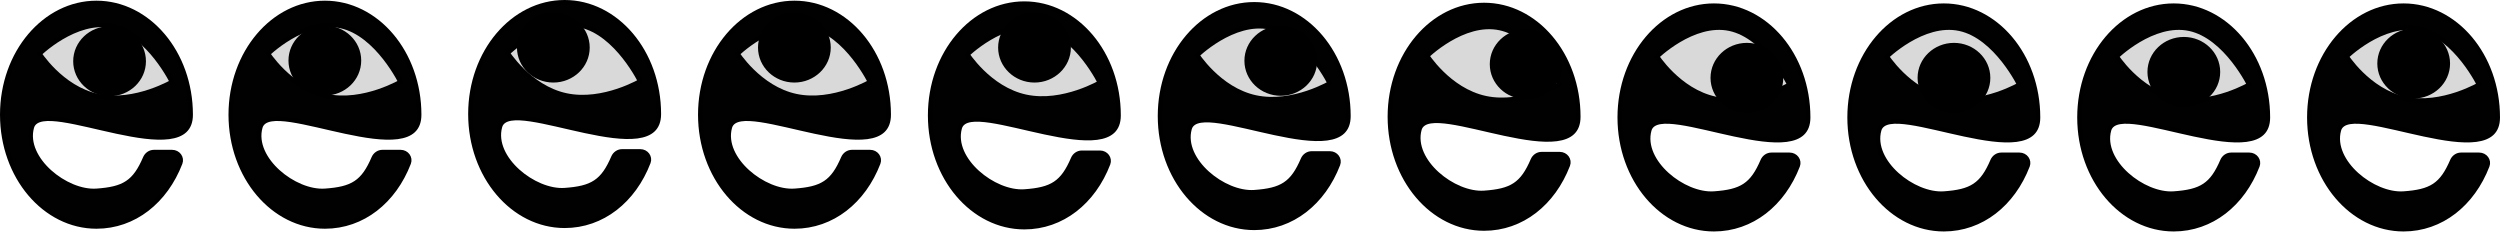
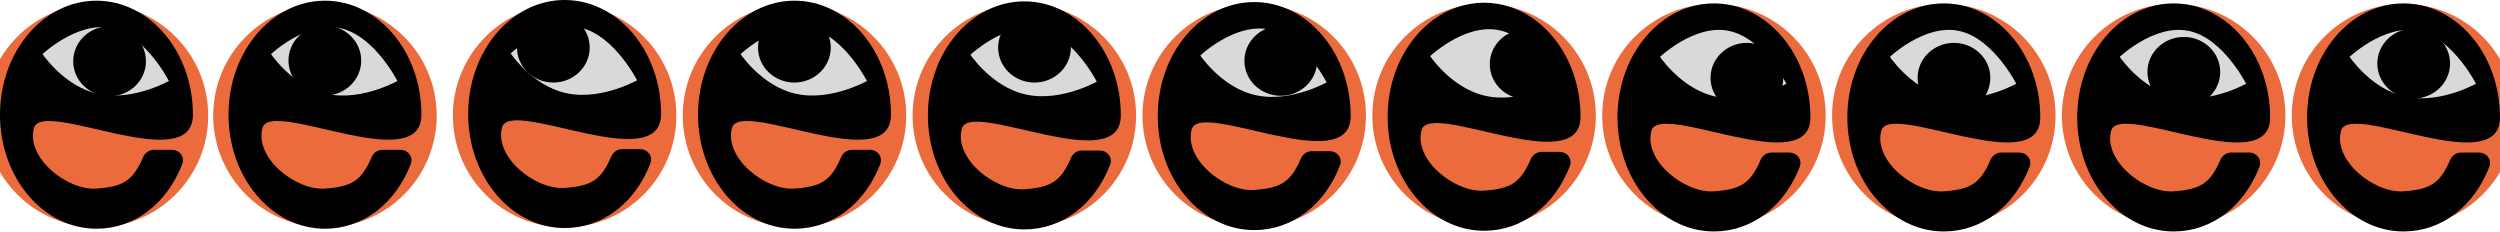
<svg xmlns="http://www.w3.org/2000/svg" width="10963" height="1015" viewBox="0 0 10963 1015" fill="none">
+   <circle cx="423" cy="507" r="490" fill="#E63D00" fill-opacity="0.76" />
+   <circle cx="1425" cy="507" r="490" fill="#E63D00" fill-opacity="0.76" />
+   <circle cx="2476" cy="507" r="490" fill="#E63D00" fill-opacity="0.76" />
+   <circle cx="3484" cy="507" r="490" fill="#E63D00" fill-opacity="0.76" />
+   <circle cx="4492" cy="507" r="490" fill="#E63D00" fill-opacity="0.76" />
+   <circle cx="5500" cy="507" r="490" fill="#E63D00" fill-opacity="0.76" />
+   <circle cx="6508" cy="507" r="490" fill="#E63D00" fill-opacity="0.76" />
+   <circle cx="7516" cy="507" r="490" fill="#E63D00" fill-opacity="0.76" />
+   <circle cx="8524" cy="507" r="490" fill="#E63D00" fill-opacity="0.76" />
+   <circle cx="9532" cy="507" r="490" fill="#E63D00" fill-opacity="0.76" />
+   <circle cx="10540" cy="507" r="490" fill="#E63D00" fill-opacity="0.76" />
  <path d="M423 13C649.591 13 836 230.748 836 503C836 535.385 826.396 557.281 810.658 572.155C794.64 587.295 771.026 596.343 740.858 600.293C680.26 608.226 598.104 595.031 513.093 576.837C428.988 558.837 341.982 535.901 274.572 525.825C240.85 520.785 210.801 518.74 187.682 522.495C164.529 526.256 145.389 536.487 139.36 558.341C119.87 628.992 159.537 701.433 217.617 753.793C275.862 806.302 355.921 841.797 423.71 836.975C482.682 832.779 524.946 824.036 558.157 802.012C591.534 779.878 614.343 745.301 636.808 692.922C643.51 677.294 658.461 667 674.939 667H754.638C781.256 667 799.163 691.829 790.234 715.01C725.707 882.532 588.409 993 423 993C196.409 993 10 775.252 10 503C10 230.748 196.409 13 423 13Z" fill="#010101" stroke="black" stroke-width="20" />
  <path d="M1425 13C1651.59 13 1838 230.748 1838 503C1838 535.385 1828.4 557.281 1812.66 572.155C1796.64 587.295 1773.03 596.343 1742.86 600.293C1682.26 608.226 1600.1 595.031 1515.09 576.837C1430.99 558.837 1343.98 535.901 1276.57 525.825C1242.85 520.785 1212.8 518.74 1189.68 522.495C1166.53 526.256 1147.39 536.487 1141.36 558.341C1121.87 628.992 1161.54 701.433 1219.62 753.793C1277.86 806.302 1357.92 841.797 1425.71 836.975C1484.68 832.779 1526.95 824.036 1560.16 802.012C1593.53 779.878 1616.34 745.301 1638.81 692.922C1645.51 677.294 1660.46 667 1676.94 667H1756.64C1783.26 667 1801.16 691.829 1792.23 715.01C1727.71 882.532 1590.41 993 1425 993C1198.41 993 1012 775.252 1012 503C1012 230.748 1198.41 13 1425 13Z" fill="#010101" stroke="black" stroke-width="20" />
  <path d="M2476 10C2702.59 10 2889 227.748 2889 500C2889 532.385 2879.4 554.281 2863.66 569.155C2847.64 584.295 2824.03 593.343 2793.86 597.293C2733.26 605.226 2651.1 592.031 2566.09 573.837C2481.99 555.837 2394.98 532.901 2327.57 522.825C2293.85 517.785 2263.8 515.74 2240.68 519.495C2217.53 523.256 2198.39 533.487 2192.36 555.341C2172.87 625.992 2212.54 698.433 2270.62 750.793C2328.86 803.302 2408.92 838.797 2476.71 833.975C2535.68 829.779 2577.95 821.036 2611.16 799.012C2644.53 776.878 2667.34 742.301 2689.81 689.922C2696.51 674.294 2711.46 664 2727.94 664H2807.64C2834.26 664 2852.16 688.829 2843.23 712.01C2778.71 879.532 2641.41 990 2476 990C2249.41 990 2063 772.252 2063 500C2063 227.748 2249.41 10 2476 10Z" fill="#010101" stroke="black" stroke-width="20" />
  <path d="M3484 13C3710.59 13 3897 230.748 3897 503C3897 535.385 3887.4 557.281 3871.66 572.155C3855.64 587.295 3832.03 596.343 3801.86 600.293C3741.26 608.226 3659.1 595.031 3574.09 576.837C3489.99 558.837 3402.98 535.901 3335.57 525.825C3301.85 520.785 3271.8 518.74 3248.68 522.495C3225.53 526.256 3206.39 536.487 3200.36 558.341C3180.87 628.992 3220.54 701.433 3278.62 753.793C3336.86 806.302 3416.92 841.797 3484.71 836.975C3543.68 832.779 3585.95 824.036 3619.16 802.012C3652.53 779.878 3675.34 745.301 3697.81 692.922C3704.51 677.294 3719.46 667 3735.94 667H3815.64C3842.26 667 3860.16 691.829 3851.23 715.01C3786.71 882.532 3649.41 993 3484 993C3257.41 993 3071 775.252 3071 503C3071 230.748 3257.41 13 3484 13Z" fill="#010101" stroke="black" stroke-width="20" />
  <path d="M4492 16C4718.59 16 4905 233.748 4905 506C4905 538.385 4895.4 560.281 4879.66 575.155C4863.64 590.295 4840.03 599.343 4809.86 603.293C4749.26 611.226 4667.1 598.031 4582.09 579.837C4497.99 561.837 4410.98 538.901 4343.57 528.825C4309.85 523.785 4279.8 521.74 4256.68 525.495C4233.53 529.256 4214.39 539.487 4208.36 561.341C4188.87 631.992 4228.54 704.433 4286.62 756.793C4344.86 809.302 4424.92 844.797 4492.71 839.975C4551.68 835.779 4593.95 827.036 4627.16 805.012C4660.53 782.878 4683.34 748.301 4705.81 695.922C4712.51 680.294 4727.46 670 4743.94 670H4823.64C4850.26 670 4868.16 694.829 4859.23 718.01C4794.71 885.532 4657.41 996 4492 996C4265.41 996 4079 778.252 4079 506C4079 233.748 4265.41 16 4492 16Z" fill="#010101" stroke="black" stroke-width="20" />
  <path d="M5500 19C5726.59 19 5913 236.748 5913 509C5913 541.385 5903.4 563.281 5887.66 578.155C5871.64 593.295 5848.03 602.343 5817.86 606.293C5757.26 614.226 5675.1 601.031 5590.09 582.837C5505.99 564.837 5418.98 541.901 5351.57 531.825C5317.85 526.785 5287.8 524.74 5264.68 528.495C5241.53 532.256 5222.39 542.487 5216.36 564.341C5196.87 634.992 5236.54 707.433 5294.62 759.793C5352.86 812.302 5432.92 847.797 5500.71 842.975C5559.68 838.779 5601.95 830.036 5635.16 808.012C5668.53 785.878 5691.34 751.301 5713.81 698.922C5720.51 683.294 5735.46 673 5751.94 673H5831.64C5858.26 673 5876.16 697.829 5867.23 721.01C5802.71 888.532 5665.41 999 5500 999C5273.41 999 5087 781.252 5087 509C5087 236.748 5273.41 19 5500 19Z" fill="#010101" stroke="black" stroke-width="20" />
  <path d="M6508 22C6734.59 22 6921 239.748 6921 512C6921 544.385 6911.4 566.281 6895.66 581.155C6879.64 596.295 6856.03 605.343 6825.86 609.293C6765.26 617.226 6683.1 604.031 6598.09 585.837C6513.99 567.837 6426.98 544.901 6359.57 534.825C6325.85 529.785 6295.8 527.74 6272.68 531.495C6249.53 535.256 6230.39 545.487 6224.36 567.341C6204.87 637.992 6244.54 710.433 6302.62 762.793C6360.86 815.302 6440.92 850.797 6508.71 845.975C6567.68 841.779 6609.95 833.036 6643.16 811.012C6676.53 788.878 6699.34 754.301 6721.81 701.922C6728.51 686.294 6743.46 676 6759.94 676H6839.64C6866.26 676 6884.16 700.829 6875.23 724.01C6810.71 891.532 6673.41 1002 6508 1002C6281.41 1002 6095 784.252 6095 512C6095 239.748 6281.41 22 6508 22Z" fill="#010101" stroke="black" stroke-width="20" />
  <path d="M7516 25C7742.59 25 7929 242.748 7929 515C7929 547.385 7919.4 569.281 7903.66 584.155C7887.64 599.295 7864.03 608.343 7833.86 612.293C7773.26 620.226 7691.1 607.031 7606.09 588.837C7521.99 570.837 7434.98 547.901 7367.57 537.825C7333.85 532.785 7303.8 530.74 7280.68 534.495C7257.53 538.256 7238.39 548.487 7232.36 570.341C7212.87 640.992 7252.54 713.433 7310.62 765.793C7368.86 818.302 7448.92 853.797 7516.71 848.975C7575.68 844.779 7617.95 836.036 7651.16 814.012C7684.53 791.878 7707.34 757.301 7729.81 704.922C7736.51 689.294 7751.46 679 7767.94 679H7847.64C7874.26 679 7892.16 703.829 7883.23 727.01C7818.71 894.532 7681.41 1005 7516 1005C7289.41 1005 7103 787.252 7103 515C7103 242.748 7289.41 25 7516 25Z" fill="#010101" stroke="black" stroke-width="20" />
  <path d="M8524 25C8750.59 25 8937 242.748 8937 515C8937 547.385 8927.4 569.281 8911.66 584.155C8895.64 599.295 8872.03 608.343 8841.86 612.293C8781.26 620.226 8699.1 607.031 8614.09 588.837C8529.99 570.837 8442.98 547.901 8375.57 537.825C8341.85 532.785 8311.8 530.74 8288.68 534.495C8265.53 538.256 8246.39 548.487 8240.36 570.341C8220.87 640.992 8260.54 713.433 8318.62 765.793C8376.86 818.302 8456.92 853.797 8524.71 848.975C8583.68 844.779 8625.95 836.036 8659.16 814.012C8692.53 791.878 8715.34 757.301 8737.81 704.922C8744.51 689.294 8759.46 679 8775.94 679H8855.64C8882.26 679 8900.16 703.829 8891.23 727.01C8826.71 894.532 8689.41 1005 8524 1005C8297.41 1005 8111 787.252 8111 515C8111 242.748 8297.41 25 8524 25Z" fill="#010101" stroke="black" stroke-width="20" />
  <path d="M9532 25C9758.59 25 9945 242.748 9945 515C9945 547.385 9935.4 569.281 9919.66 584.155C9903.64 599.295 9880.03 608.343 9849.86 612.293C9789.26 620.226 9707.1 607.031 9622.09 588.837C9537.99 570.837 9450.98 547.901 9383.57 537.825C9349.85 532.785 9319.8 530.74 9296.68 534.495C9273.53 538.256 9254.39 548.487 9248.36 570.341C9228.87 640.992 9268.54 713.433 9326.62 765.793C9384.86 818.302 9464.92 853.797 9532.71 848.975C9591.68 844.779 9633.95 836.036 9667.16 814.012C9700.53 791.878 9723.34 757.301 9745.81 704.922C9752.51 689.294 9767.46 679 9783.94 679H9863.64C9890.26 679 9908.16 703.829 9899.23 727.01C9834.71 894.532 9697.41 1005 9532 1005C9305.41 1005 9119 787.252 9119 515C9119 242.748 9305.41 25 9532 25Z" fill="#010101" stroke="black" stroke-width="20" />
  <path d="M10540 25C10766.6 25 10953 242.748 10953 515C10953 547.385 10943.4 569.281 10927.7 584.155C10911.6 599.295 10888 608.343 10857.9 612.293C10797.3 620.226 10715.1 607.031 10630.1 588.837C10546 570.837 10459 547.901 10391.6 537.825C10357.9 532.785 10327.8 530.74 10304.7 534.495C10281.5 538.256 10262.4 548.487 10256.4 570.341C10236.9 640.992 10276.5 713.433 10334.6 765.793C10392.9 818.302 10472.9 853.797 10540.7 848.975C10599.7 844.779 10641.9 836.036 10675.2 814.012C10708.5 791.878 10731.3 757.301 10753.8 704.922C10760.5 689.294 10775.5 679 10791.9 679H10871.6C10898.3 679 10916.2 703.829 10907.2 727.01C10842.7 894.532 10705.4 1005 10540 1005C10313.4 1005 10127 787.252 10127 515C10127 242.748 10313.4 25 10540 25Z" fill="#010101" stroke="black" stroke-width="20" />
  <path d="M492.151 113.884C572.419 131.064 638.903 193.594 685.899 253.429C709.262 283.174 727.492 311.847 739.879 333.089C746.067 343.701 750.786 352.438 753.945 358.497C754.11 358.814 754.27 359.125 754.427 359.428C749.526 362.115 742.406 365.885 733.386 370.292C714.94 379.304 688.603 390.96 657.108 401.508C593.919 422.671 510.93 439.041 429.514 421.616C348.248 404.222 282.994 356.229 237.799 312.088C215.248 290.062 197.833 269.133 186.075 253.734C180.357 246.247 175.988 240.079 173.023 235.746C173.463 235.338 173.928 234.909 174.417 234.46C179.173 230.095 186.182 223.869 195.126 216.495C213.028 201.736 238.606 182.439 269.309 164.266C331.071 127.709 411.883 96.704 492.151 113.884Z" fill="#D9D9D9" stroke="black" stroke-width="20" />
  <path d="M1494.15 113.884C1574.42 131.064 1640.9 193.594 1687.9 253.429C1711.26 283.174 1729.49 311.847 1741.88 333.089C1748.07 343.701 1752.79 352.438 1755.94 358.497C1756.11 358.814 1756.27 359.125 1756.43 359.428C1751.53 362.115 1744.41 365.885 1735.39 370.292C1716.94 379.304 1690.6 390.96 1659.11 401.508C1595.92 422.671 1512.93 439.041 1431.51 421.616C1350.25 404.222 1284.99 356.229 1239.8 312.088C1217.25 290.062 1199.83 269.133 1188.07 253.734C1182.36 246.247 1177.99 240.079 1175.02 235.746C1175.46 235.338 1175.93 234.909 1176.42 234.46C1181.17 230.095 1188.18 223.869 1197.13 216.495C1215.03 201.736 1240.61 182.439 1271.31 164.266C1333.07 127.709 1413.88 96.704 1494.15 113.884Z" fill="#D9D9D9" stroke="black" stroke-width="20" />
  <path d="M2545.15 110.884C2625.42 128.064 2691.9 190.594 2738.9 250.429C2762.26 280.174 2780.49 308.847 2792.88 330.089C2799.07 340.701 2803.79 349.438 2806.94 355.497C2807.11 355.814 2807.27 356.125 2807.43 356.428C2802.53 359.115 2795.41 362.885 2786.39 367.292C2767.94 376.304 2741.6 387.96 2710.11 398.508C2646.92 419.671 2563.93 436.041 2482.51 418.616C2401.25 401.222 2335.99 353.229 2290.8 309.088C2268.25 287.062 2250.83 266.133 2239.07 250.734C2233.36 243.247 2228.99 237.079 2226.02 232.746C2226.46 232.338 2226.93 231.909 2227.42 231.46C2232.17 227.095 2239.18 220.869 2248.13 213.495C2266.03 198.736 2291.61 179.439 2322.31 161.266C2384.07 124.709 2464.88 93.704 2545.15 110.884Z" fill="#D9D9D9" stroke="black" stroke-width="20" />
  <path d="M3553.15 113.884C3633.42 131.064 3699.9 193.594 3746.9 253.429C3770.26 283.174 3788.49 311.847 3800.88 333.089C3807.07 343.701 3811.79 352.438 3814.94 358.497C3815.11 358.814 3815.27 359.125 3815.43 359.428C3810.53 362.115 3803.41 365.885 3794.39 370.292C3775.94 379.304 3749.6 390.96 3718.11 401.508C3654.92 422.671 3571.93 439.041 3490.51 421.616C3409.25 404.222 3343.99 356.229 3298.8 312.088C3276.25 290.062 3258.83 269.133 3247.07 253.734C3241.36 246.247 3236.99 240.079 3234.02 235.746C3234.46 235.338 3234.93 234.909 3235.42 234.46C3240.17 230.095 3247.18 223.869 3256.13 216.495C3274.03 201.736 3299.61 182.439 3330.31 164.266C3392.07 127.709 3472.88 96.704 3553.15 113.884Z" fill="#D9D9D9" stroke="black" stroke-width="20" />
  <path d="M4561.15 116.884C4641.42 134.064 4707.9 196.594 4754.9 256.429C4778.26 286.174 4796.49 314.847 4808.88 336.089C4815.07 346.701 4819.79 355.438 4822.94 361.497C4823.11 361.814 4823.27 362.125 4823.43 362.428C4818.53 365.115 4811.41 368.885 4802.39 373.292C4783.94 382.304 4757.6 393.96 4726.11 404.508C4662.92 425.671 4579.93 442.041 4498.51 424.616C4417.25 407.222 4351.99 359.229 4306.8 315.088C4284.25 293.062 4266.83 272.133 4255.07 256.734C4249.36 249.247 4244.99 243.079 4242.02 238.746C4242.46 238.338 4242.93 237.909 4243.42 237.46C4248.17 233.095 4255.18 226.869 4264.13 219.495C4282.03 204.736 4307.61 185.439 4338.31 167.266C4400.07 130.709 4480.88 99.704 4561.15 116.884Z" fill="#D9D9D9" stroke="black" stroke-width="20" />
  <path d="M5569.15 119.884C5649.42 137.064 5715.9 199.594 5762.9 259.429C5786.26 289.174 5804.49 317.847 5816.88 339.089C5823.07 349.701 5827.79 358.438 5830.94 364.497C5831.11 364.814 5831.27 365.125 5831.43 365.428C5826.53 368.115 5819.41 371.885 5810.39 376.292C5791.94 385.304 5765.6 396.96 5734.11 407.508C5670.92 428.671 5587.93 445.041 5506.51 427.616C5425.25 410.222 5359.99 362.229 5314.8 318.088C5292.25 296.062 5274.83 275.133 5263.07 259.734C5257.36 252.247 5252.99 246.079 5250.02 241.746C5250.46 241.338 5250.93 240.909 5251.42 240.46C5256.17 236.095 5263.18 229.869 5272.13 222.495C5290.03 207.736 5315.61 188.439 5346.31 170.266C5408.07 133.709 5488.88 102.704 5569.15 119.884Z" fill="#D9D9D9" stroke="black" stroke-width="20" />
  <path d="M6577.15 122.884C6657.42 140.064 6723.9 202.594 6770.9 262.429C6794.26 292.174 6812.49 320.847 6824.88 342.089C6831.07 352.701 6835.79 361.438 6838.94 367.497C6839.11 367.814 6839.27 368.125 6839.43 368.428C6834.53 371.115 6827.41 374.885 6818.39 379.292C6799.94 388.304 6773.6 399.96 6742.11 410.508C6678.92 431.671 6595.93 448.041 6514.51 430.616C6433.25 413.222 6367.99 365.229 6322.8 321.088C6300.25 299.062 6282.83 278.133 6271.07 262.734C6265.36 255.247 6260.99 249.079 6258.02 244.746C6258.46 244.338 6258.93 243.909 6259.42 243.46C6264.17 239.095 6271.18 232.869 6280.13 225.495C6298.03 210.736 6323.61 191.439 6354.31 173.266C6416.07 136.709 6496.88 105.704 6577.15 122.884Z" fill="#D9D9D9" stroke="black" stroke-width="20" />
  <path d="M7585.15 125.884C7665.42 143.064 7731.9 205.594 7778.9 265.429C7802.26 295.174 7820.49 323.847 7832.88 345.089C7839.07 355.701 7843.79 364.438 7846.94 370.497C7847.11 370.814 7847.27 371.125 7847.43 371.428C7842.53 374.115 7835.41 377.885 7826.39 382.292C7807.94 391.304 7781.6 402.96 7750.11 413.508C7686.92 434.671 7603.93 451.041 7522.51 433.616C7441.25 416.222 7375.99 368.229 7330.8 324.088C7308.25 302.062 7290.83 281.133 7279.07 265.734C7273.36 258.247 7268.99 252.079 7266.02 247.746C7266.46 247.338 7266.93 246.909 7267.42 246.46C7272.17 242.095 7279.18 235.869 7288.13 228.495C7306.03 213.736 7331.61 194.439 7362.31 176.266C7424.07 139.709 7504.88 108.704 7585.15 125.884Z" fill="#D9D9D9" stroke="black" stroke-width="20" />
  <path d="M8593.15 125.884C8673.42 143.064 8739.9 205.594 8786.9 265.429C8810.26 295.174 8828.49 323.847 8840.88 345.089C8847.07 355.701 8851.79 364.438 8854.94 370.497C8855.11 370.814 8855.27 371.125 8855.43 371.428C8850.53 374.115 8843.41 377.885 8834.39 382.292C8815.94 391.304 8789.6 402.96 8758.11 413.508C8694.92 434.671 8611.93 451.041 8530.51 433.616C8449.25 416.222 8383.99 368.229 8338.8 324.088C8316.25 302.062 8298.83 281.133 8287.07 265.734C8281.36 258.247 8276.99 252.079 8274.02 247.746C8274.46 247.338 8274.93 246.909 8275.42 246.46C8280.17 242.095 8287.18 235.869 8296.13 228.495C8314.03 213.736 8339.61 194.439 8370.31 176.266C8432.07 139.709 8512.88 108.704 8593.15 125.884Z" fill="#D9D9D9" stroke="black" stroke-width="20" />
  <path d="M9601.15 125.884C9681.42 143.064 9747.9 205.594 9794.9 265.429C9818.26 295.174 9836.49 323.847 9848.88 345.089C9855.07 355.701 9859.79 364.438 9862.94 370.497C9863.11 370.814 9863.27 371.125 9863.43 371.428C9858.53 374.115 9851.41 377.885 9842.39 382.292C9823.94 391.304 9797.6 402.96 9766.11 413.508C9702.92 434.671 9619.93 451.041 9538.51 433.616C9457.25 416.222 9391.99 368.229 9346.8 324.088C9324.25 302.062 9306.83 281.133 9295.07 265.734C9289.36 258.247 9284.99 252.079 9282.02 247.746C9282.46 247.338 9282.93 246.909 9283.42 246.46C9288.17 242.095 9295.18 235.869 9304.13 228.495C9322.03 213.736 9347.61 194.439 9378.31 176.266C9440.07 139.709 9520.88 108.704 9601.15 125.884Z" fill="#D9D9D9" stroke="black" stroke-width="20" />
  <path d="M10609.2 125.884C10689.4 143.064 10755.9 205.594 10802.9 265.429C10826.3 295.174 10844.5 323.847 10856.9 345.089C10863.1 355.701 10867.8 364.438 10870.9 370.497C10871.1 370.814 10871.3 371.125 10871.4 371.428C10866.5 374.115 10859.4 377.885 10850.4 382.292C10831.9 391.304 10805.6 402.96 10774.1 413.508C10710.9 434.671 10627.9 451.041 10546.5 433.616C10465.2 416.222 10400 368.229 10354.8 324.088C10332.2 302.062 10314.8 281.133 10303.1 265.734C10297.4 258.247 10293 252.079 10290 247.746C10290.5 247.338 10290.9 246.909 10291.4 246.46C10296.2 242.095 10303.2 235.869 10312.1 228.495C10330 213.736 10355.6 194.439 10386.3 176.266C10448.1 139.709 10528.9 108.704 10609.2 125.884Z" fill="#D9D9D9" stroke="black" stroke-width="20" />
  <path d="M480.5 125C562.648 125 630 188.837 630 268.5C630 348.163 562.648 412 480.5 412C398.352 412 331 348.163 331 268.5C331 188.837 398.352 125 480.5 125Z" fill="black" stroke="black" stroke-width="20" />
  <path d="M1424.5 122C1506.65 122 1574 185.837 1574 265.5C1574 345.163 1506.65 409 1424.5 409C1342.35 409 1275 345.163 1275 265.5C1275 185.837 1342.35 122 1424.5 122Z" fill="black" stroke="black" stroke-width="20" />
  <path d="M2426.5 65C2508.65 65 2576 128.837 2576 208.5C2576 288.163 2508.65 352 2426.5 352C2344.35 352 2277 288.163 2277 208.5C2277 128.837 2344.35 65 2426.5 65Z" fill="black" stroke="black" stroke-width="20" />
  <path d="M3483.5 65C3565.65 65 3633 128.837 3633 208.5C3633 288.163 3565.65 352 3483.5 352C3401.35 352 3334 288.163 3334 208.5C3334 128.837 3401.35 65 3483.5 65Z" fill="black" stroke="black" stroke-width="20" />
  <path d="M4536.5 65C4618.65 65 4686 128.837 4686 208.5C4686 288.163 4618.65 352 4536.5 352C4454.35 352 4387 288.163 4387 208.5C4387 128.837 4454.35 65 4536.5 65Z" fill="black" stroke="black" stroke-width="20" />
  <path d="M5616.5 123C5698.65 123 5766 186.837 5766 266.5C5766 346.163 5698.65 410 5616.5 410C5534.35 410 5467 346.163 5467 266.5C5467 186.837 5534.35 123 5616.5 123Z" fill="black" stroke="black" stroke-width="20" />
  <path d="M6692.5 138C6774.65 138 6842 201.837 6842 281.5C6842 361.163 6774.65 425 6692.5 425C6610.35 425 6543 361.163 6543 281.5C6543 201.837 6610.35 138 6692.5 138Z" fill="black" stroke="black" stroke-width="20" />
  <path d="M7660.5 198C7742.65 198 7810 261.837 7810 341.5C7810 421.163 7742.65 485 7660.5 485C7578.35 485 7511 421.163 7511 341.5C7511 261.837 7578.35 198 7660.5 198Z" fill="black" stroke="black" stroke-width="20" />
  <path d="M8568.5 198C8650.65 198 8718 261.837 8718 341.5C8718 421.163 8650.65 485 8568.5 485C8486.35 485 8419 421.163 8419 341.5C8419 261.837 8486.35 198 8568.5 198Z" fill="black" stroke="black" stroke-width="20" />
  <path d="M9576.5 172C9658.65 172 9726 235.837 9726 315.5C9726 395.163 9658.65 459 9576.5 459C9494.35 459 9427 395.163 9427 315.5C9427 235.837 9494.35 172 9576.5 172Z" fill="black" stroke="black" stroke-width="20" />
  <path d="M10584.5 135C10666.6 135 10734 198.837 10734 278.5C10734 358.163 10666.6 422 10584.5 422C10502.4 422 10435 358.163 10435 278.5C10435 198.837 10502.4 135 10584.5 135Z" fill="black" stroke="black" stroke-width="20" />
</svg>
